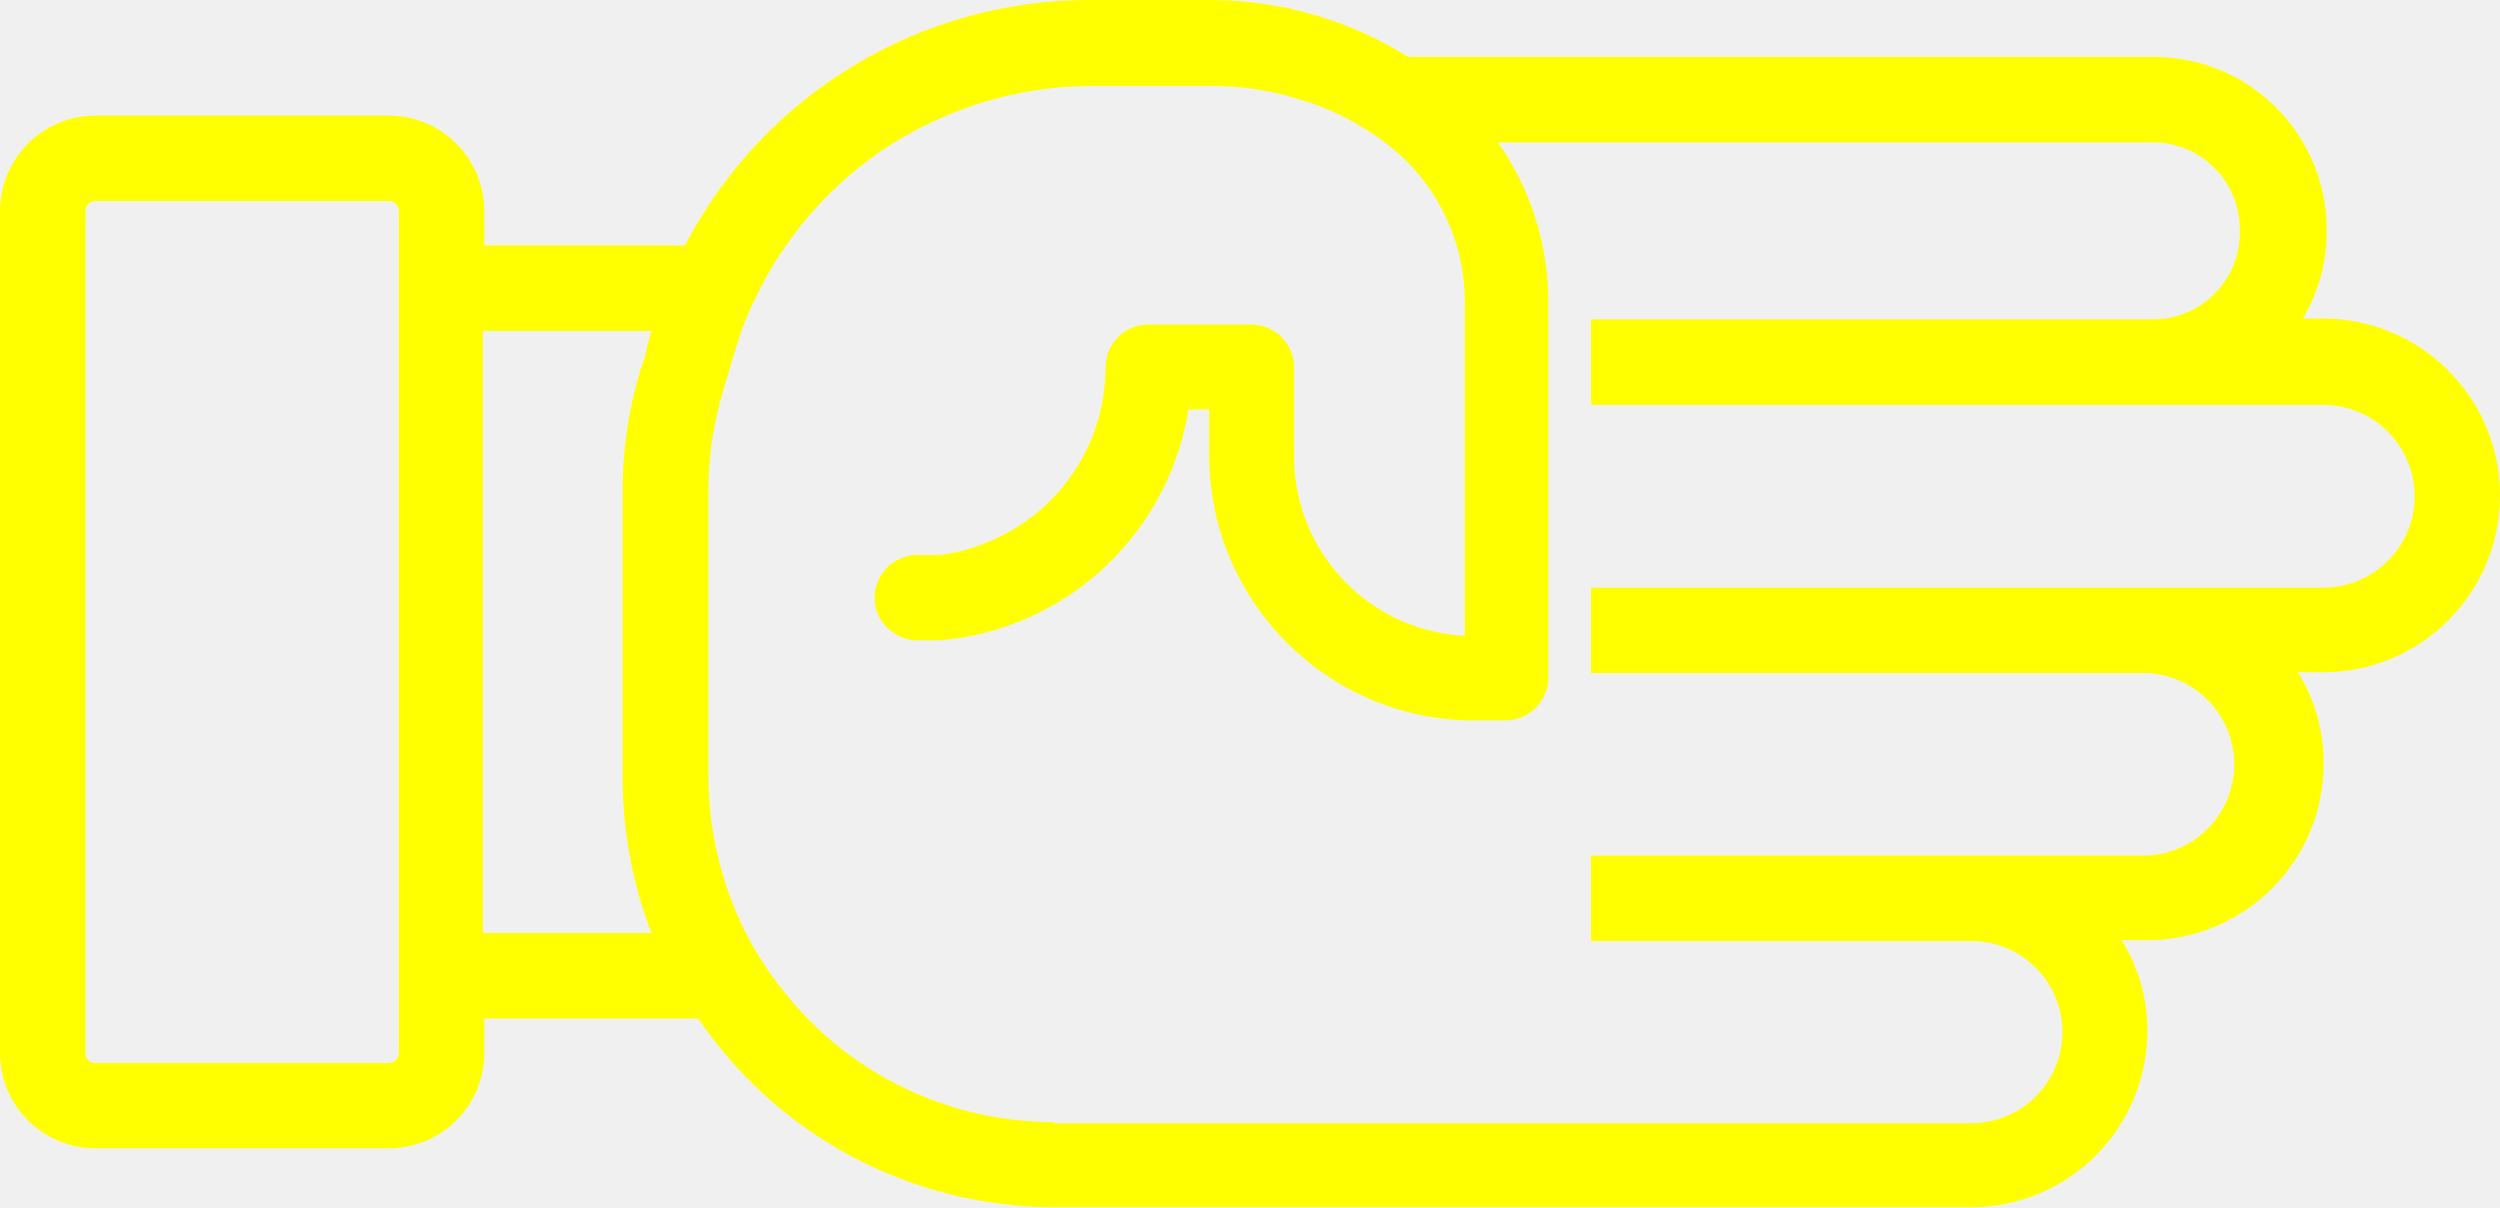
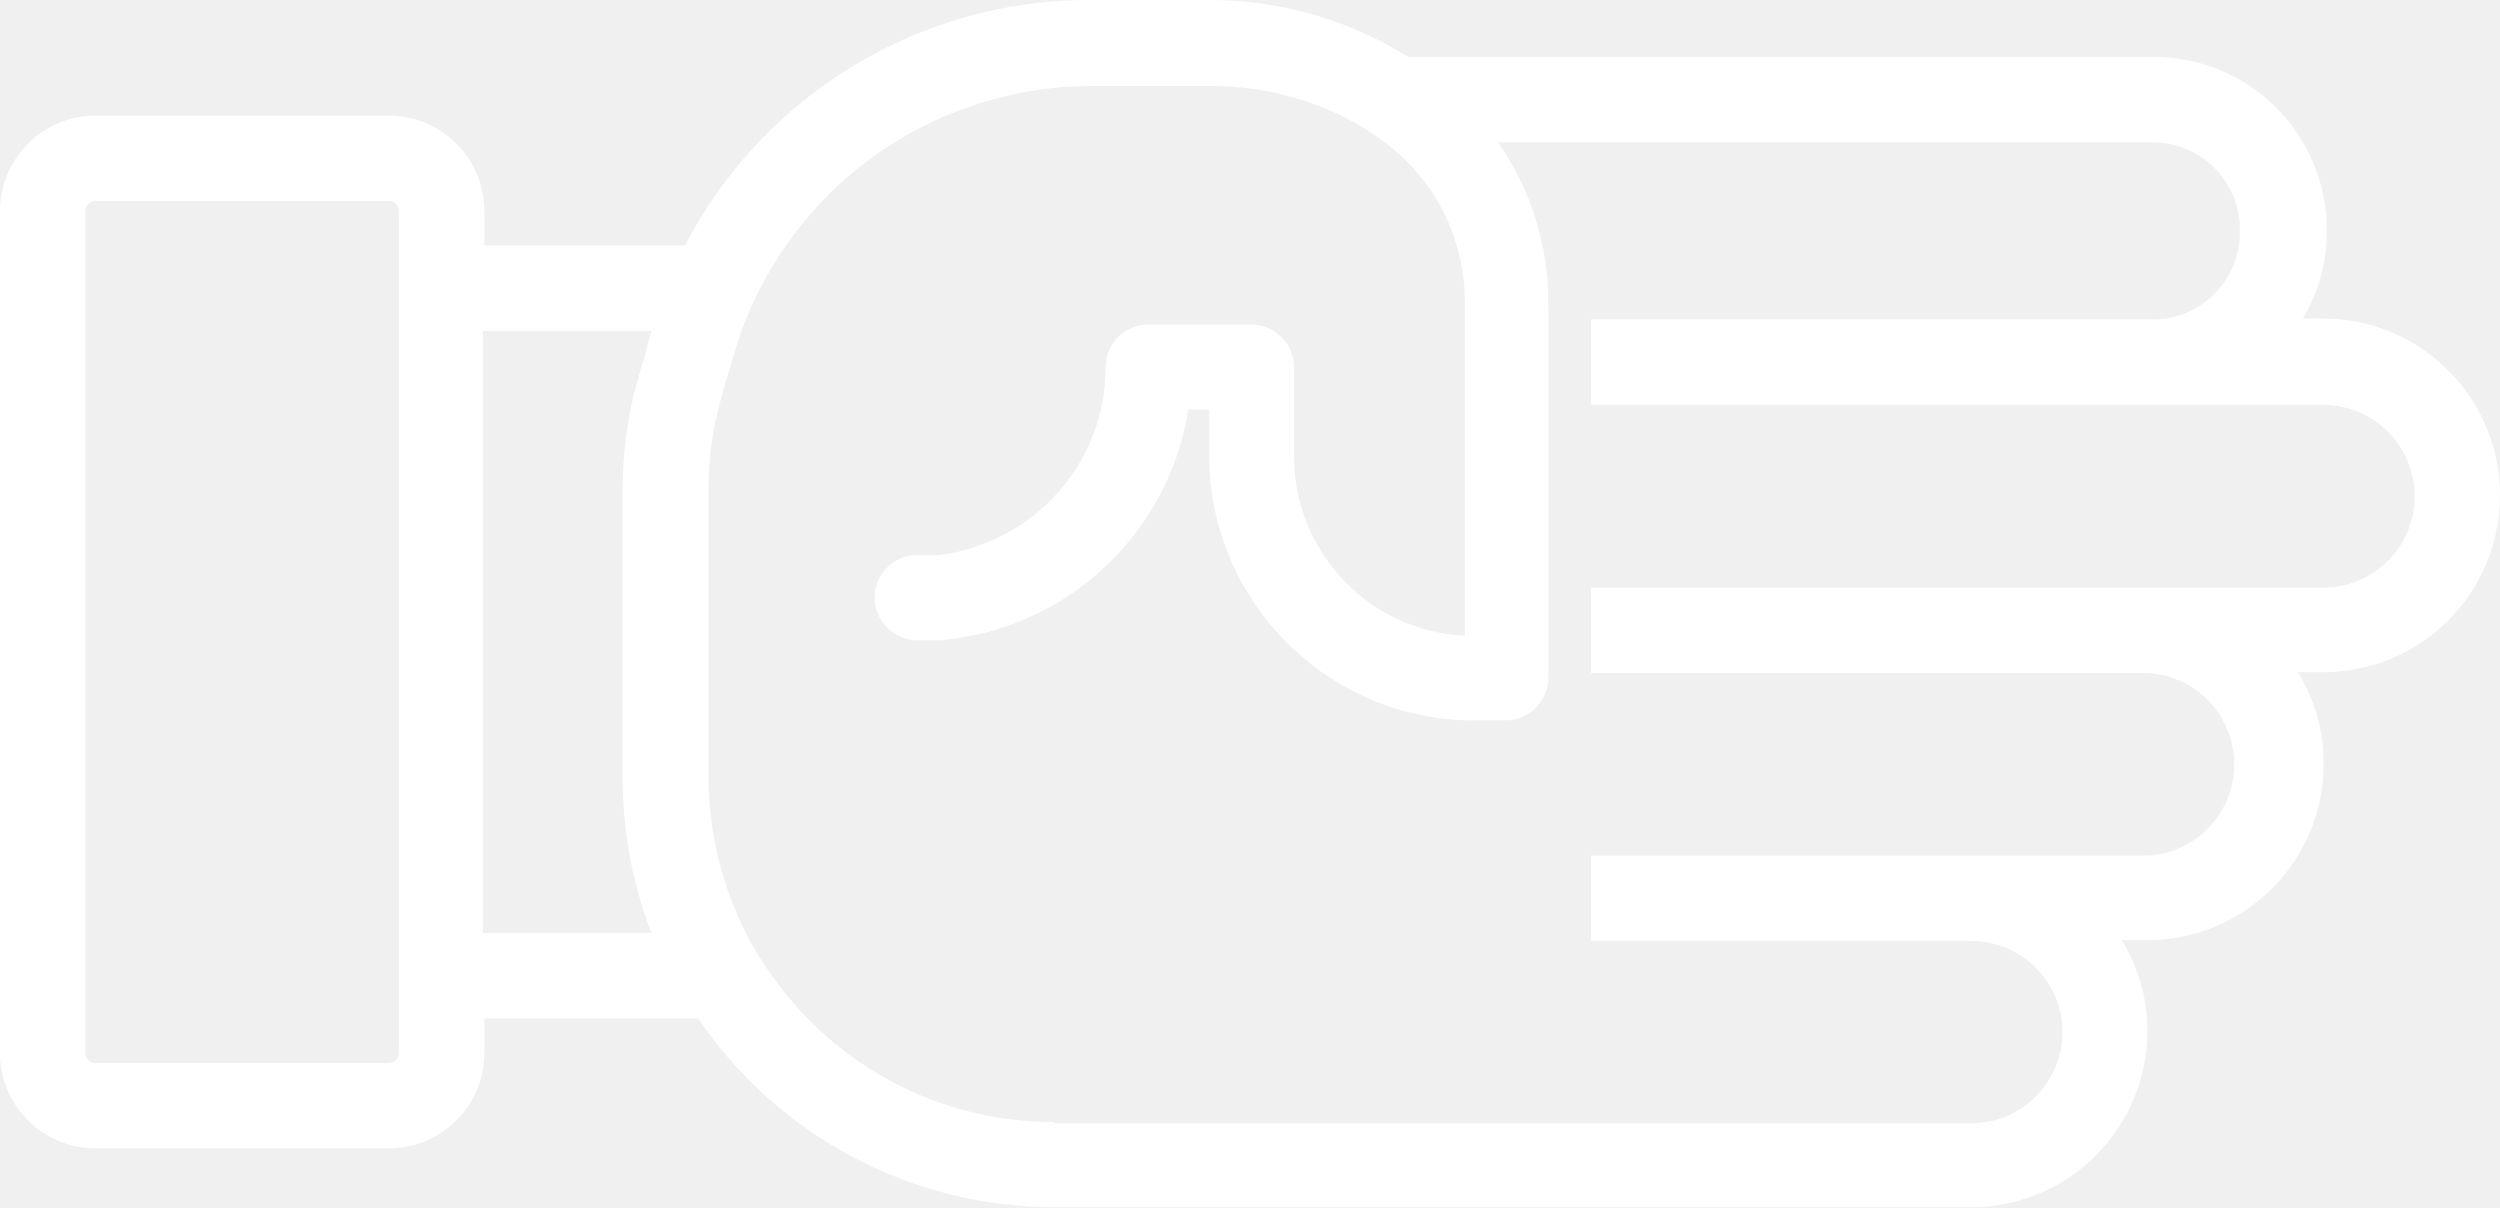
- <svg xmlns="http://www.w3.org/2000/svg" version="1.1" x="0px" y="0px" viewBox="0 0 87.806 42.4" style="fill:yellow" enable-background="new 0 0 100 100" xml:space="preserve" id="svg2" width="87.806" height="42.4">
+ <svg xmlns="http://www.w3.org/2000/svg" version="1.1" x="0px" y="0px" viewBox="0 0 87.806 42.4" style="fill:white" enable-background="new 0 0 100 100" xml:space="preserve" id="svg2" width="87.806" height="42.4">
  <defs id="defs10" />
  <path d="m 75.42,36.22 c 0.007,-1.13 -0.305,-2.239 -0.9,-3.2 l 0.92,0 c 3.419,-0.011 6.181,-2.791 6.17,-6.21 0,0 0,0 0,0 0.007,-1.13 -0.305,-2.239 -0.9,-3.2 l 0.89,0 c 3.43,-0.002 6.208,-2.784 6.206,-6.214 -0.002,-3.427 -2.78,-6.204 -6.206,-6.206 l -0.72,0 c 0.554,-0.924 0.845,-1.982 0.84,-3.06 l 0,-0.07 c -0.006,-3.345 -2.715,-6.054 -6.06,-6.06 l -26.2,0 C 47.388,0.703 44.995,0.01 42.55,1.2897931e-4 l -4.23,0 C 32.327,-0.024 26.824,3.303 24.06,8.62 l -7.05,0 0,-1.22 c -0.011,-1.848 -1.512,-3.34 -3.36,-3.34 l -10.29,0 c -1.848,0 -3.349,1.492 -3.36,3.34 l 0,29.6 c 0.011,1.846 1.514,3.336 3.36,3.33 l 10.29,0 c 1.846,0.006 3.349,-1.484 3.36,-3.33 l 0,-1.23 7.51,0 c 2.814,4.141 7.493,6.623 12.5,6.63 l 32.22,0 c 3.411,-0.006 6.174,-2.769 6.18,-6.18 z m -61.77,1.12 -10.29,0 c -0.19,0.006 -0.349,-0.141 -0.36,-0.33 l 0,-29.61 c 0.005,-0.193 0.166,-0.345 0.36,-0.34 0,0 0,0 0,0 l 10.29,0 c 0.193,-0.006 0.354,0.146 0.36,0.34 0,0 0,0 0,0 l 0,29.6 c -0.011,0.189 -0.17,0.336 -0.36,0.33 l 0,0.01 z m 3.35,-25.72 5.88,0 c -0.07,0.23 -0.13,0.45 -0.18,0.68 l -0.07,0.28 c -0.512,1.514 -0.769,3.102 -0.76,4.7 l 0,9.84 c -0.025,1.93 0.318,3.848 1.01,5.65 l -5.92,0 0,-21.15 0.04,0 z m 20,27.79 c -3.247,-0.002 -6.358,-1.31 -8.63,-3.63 -0.454,-0.468 -0.872,-0.969 -1.25,-1.5 -0.343,-0.477 -0.65,-0.978 -0.92,-1.5 -0.883,-1.755 -1.335,-3.695 -1.32,-5.66 l 0,-9.85 c -0.004,-1.074 0.137,-2.144 0.42,-3.18 l 0.13,-0.47 c 0,0 0.45,-1.54 0.61,-2 0.189,-0.51 0.41,-1.007 0.66,-1.49 0.266,-0.525 0.57,-1.03 0.91,-1.51 1.425,-2.056 3.415,-3.654 5.73,-4.6 l 0,0 c 1.585,-0.657 3.284,-0.997 5,-1 l 4.21,0 c 1.037,-0.002 2.069,0.153 3.06,0.46 1.083,0.314 2.099,0.822 3,1.5 1.809,1.337 2.866,3.461 2.84,5.71 l 0,11.64 c -3.344,-0.164 -5.978,-2.912 -6,-6.26 l 0,-3.17 c 0,-0.828 -0.672,-1.5 -1.5,-1.5 l -3.62,0 c -0.828,0 -1.5,0.672 -1.5,1.5 0.001,2.77 -1.723,5.248 -4.32,6.21 -0.481,0.193 -0.985,0.321 -1.5,0.38 l 0,0 c -0.067,0.005 -0.133,0.005 -0.2,0 -0.197,0.01 -0.393,0.01 -0.59,0 -0.242,-0.002 -0.48,0.06 -0.69,0.18 -0.139,0.062 -0.265,0.15 -0.37,0.26 -0.28,0.282 -0.439,0.663 -0.44,1.06 -0.002,0.558 0.311,1.069 0.81,1.32 0.21,0.12 0.448,0.182 0.69,0.18 0.273,0 0.543,0 0.81,0 0.505,-0.048 1.007,-0.131 1.5,-0.25 3.763,-0.935 6.602,-4.03 7.21,-7.86 l 0.73,0 0,1.66 c 0.029,5.002 4.001,9.088 9,9.26 0.077,0.005 0.153,0.005 0.23,0 l 1.18,0 c 0.828,0 1.5,-0.672 1.5,-1.5 l 0,-13.09 c 0.024,-2.042 -0.595,-4.04 -1.77,-5.71 l 23,0 c 1.69,0 3.06,1.37 3.06,3.06 l 0,0 0,0.06 c 0.022,1.686 -1.324,3.073 -3.01,3.1 l -19.78,0 0,3 25.72,0 c 1.773,10e-4 3.209,1.44 3.208,3.212 -0.001,1.771 -1.437,3.206 -3.208,3.208 l -25.72,0 0,3 19.56,0 c 1.77,0.099 3.125,1.614 3.026,3.384 -0.091,1.632 -1.394,2.935 -3.026,3.026 l -19.56,0 0,3 13.36,0 c 1.767,0.002 3.199,1.436 3.197,3.203 -0.002,1.765 -1.432,3.196 -3.197,3.197 l -32.22,0 -0.02,-0.04 z" id="path6" />
</svg>
